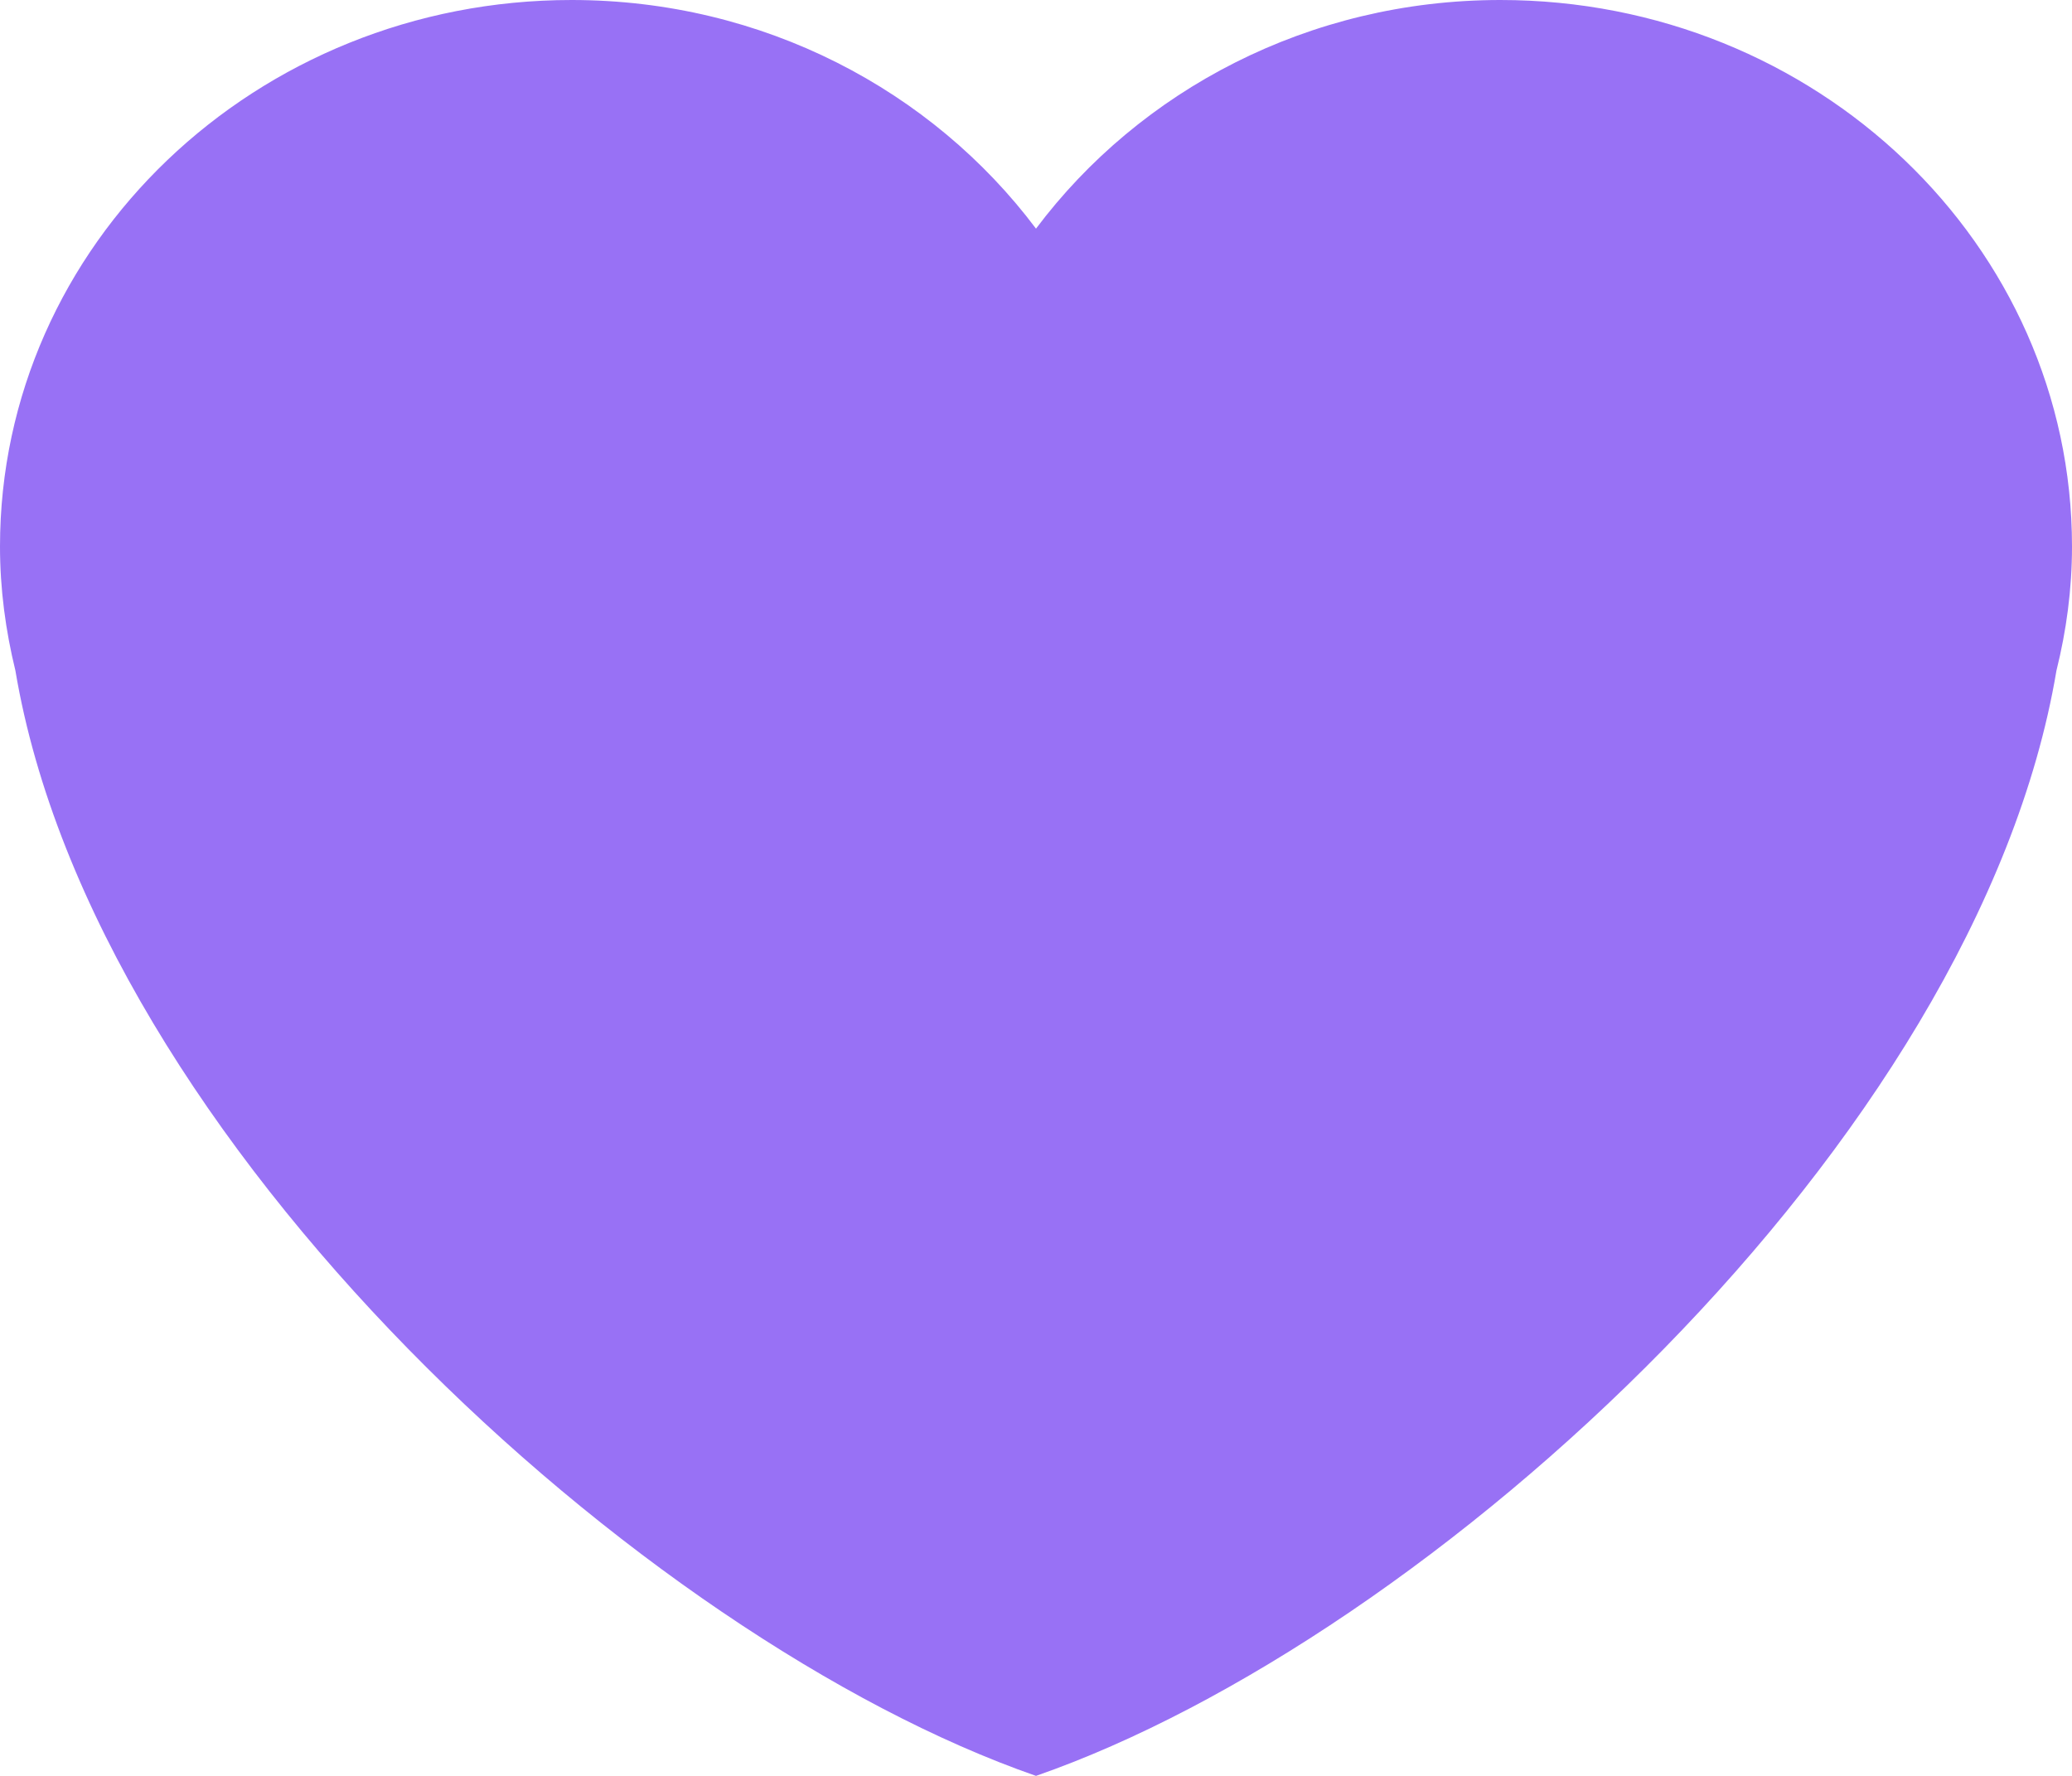
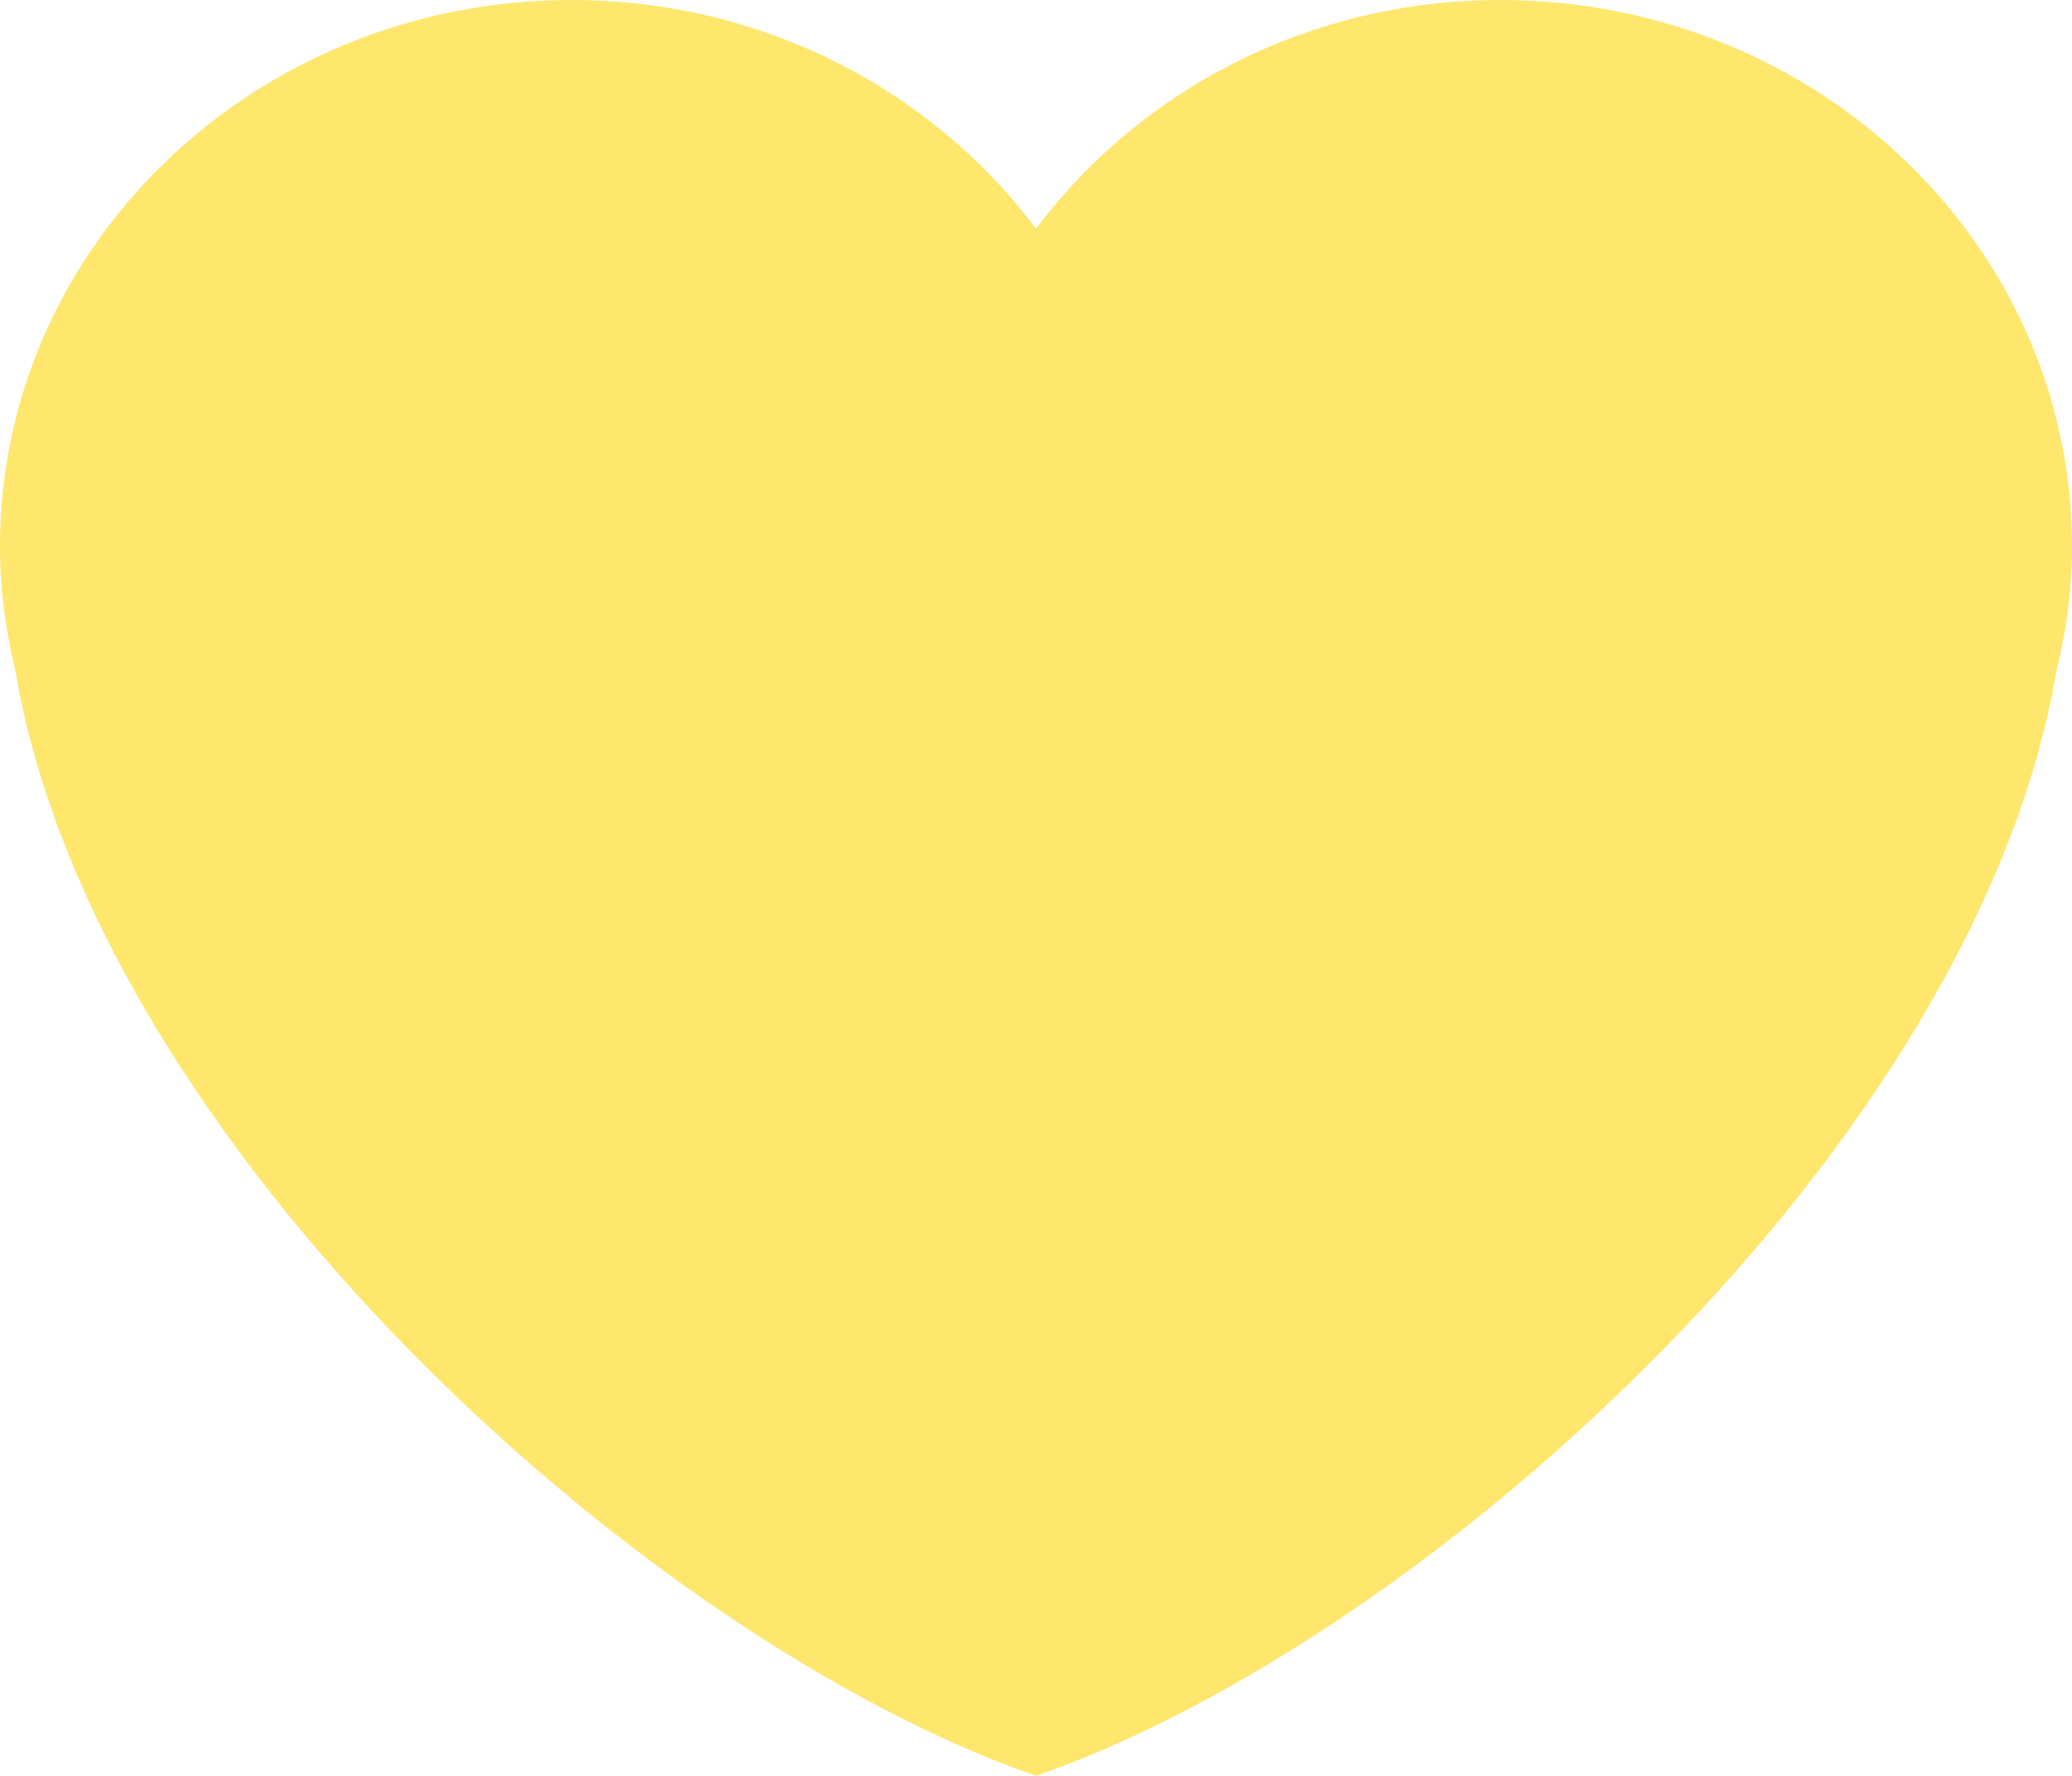
<svg xmlns="http://www.w3.org/2000/svg" width="14" height="12" viewBox="0 0 14 12" fill="none">
-   <path d="M14 3.693C14 1.653 12.271 0 10.138 0C8.843 0 7.701 0.611 7 1.545C6.299 0.611 5.157 0 3.862 0C1.729 0 0 1.653 0 3.693C0 3.981 0.038 4.261 0.104 4.531C0.64 7.717 4.345 11.077 7 12C9.655 11.077 13.36 7.717 13.895 4.531C13.962 4.262 14 3.982 14 3.693V3.693Z" fill="#9871F5" />
+   <path d="M14 3.693C14 1.653 12.271 0 10.138 0C8.843 0 7.701 0.611 7 1.545C6.299 0.611 5.157 0 3.862 0C1.729 0 0 1.653 0 3.693C0 3.981 0.038 4.261 0.104 4.531C0.64 7.717 4.345 11.077 7 12C9.655 11.077 13.36 7.717 13.895 4.531C13.962 4.262 14 3.982 14 3.693V3.693Z" fill="#ffe66d" />
</svg>
